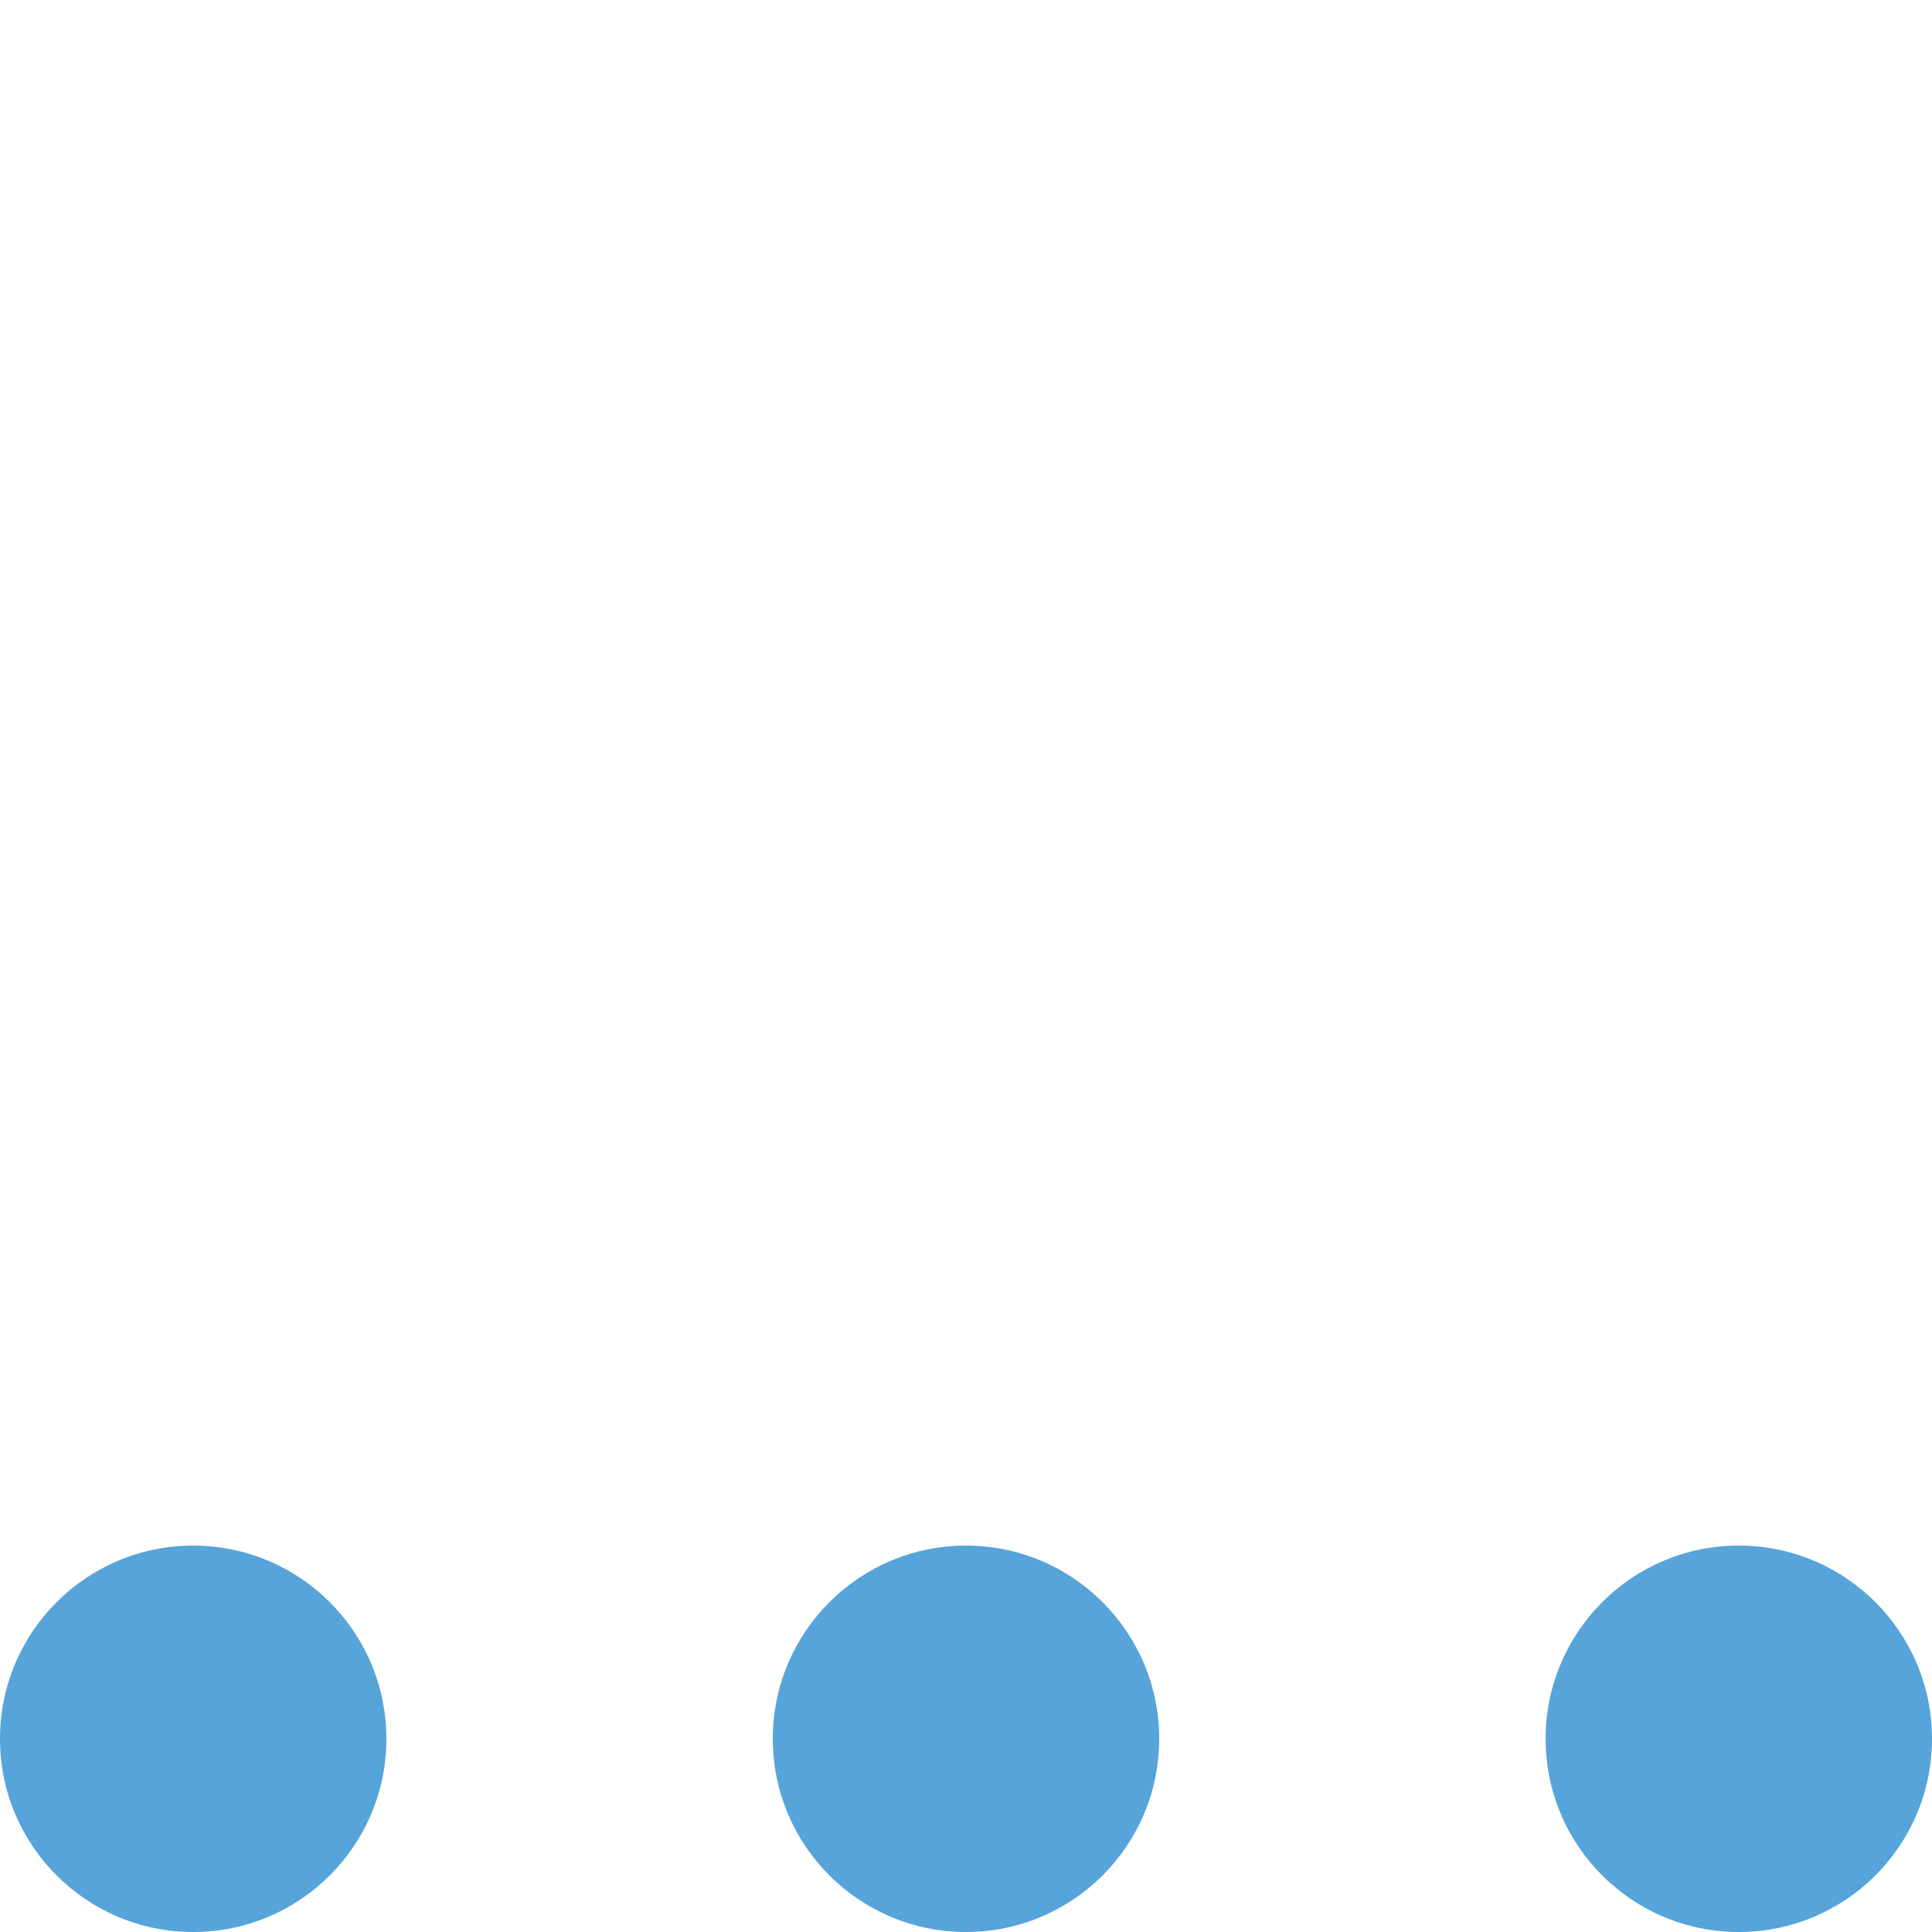
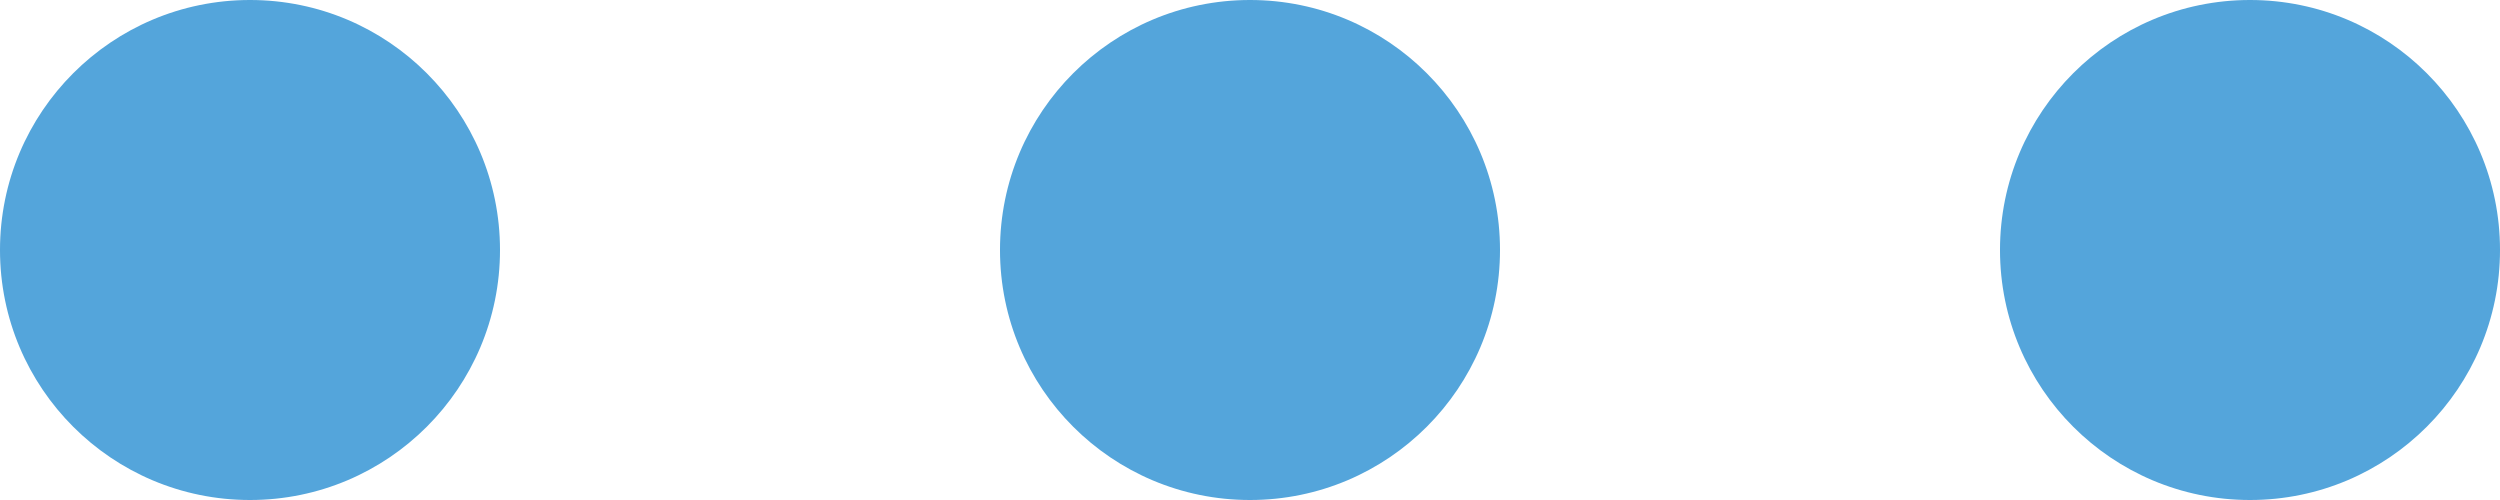
- <svg xmlns="http://www.w3.org/2000/svg" viewBox="0 0 32 32">
-   <style type="text/css">  
- 	.st0{fill:#56A4D9;}
+ <svg xmlns="http://www.w3.org/2000/svg" version="1.1" id="Layer_1" x="0px" y="0px" viewBox="0 0 30 6" style="enable-background:new 0 0 30 6;" xml:space="preserve">
+   <style type="text/css">
+ 	.st0{fill:#54A5DB;}
</style>
-   <circle class="st0" cx="3.2" cy="28.8" r="3.2" />
-   <circle class="st0" cx="16" cy="28.8" r="3.2" />
-   <circle class="st0" cx="28.8" cy="28.8" r="3.2" />
+   <g id="Typography-_x26_-Styles">
+     <g id="Typography-_x26_-Colors" transform="translate(-614, -2514)">
+       <g id="Group-23" transform="translate(614, 2514)">
+         <circle id="Oval-4" class="st0" cx="15" cy="3" r="3" />
+         <circle id="Oval-4-Copy" class="st0" cx="27" cy="3" r="3" />
+         <circle id="Oval-4-Copy-2" class="st0" cx="3" cy="3" r="3" />
+       </g>
+     </g>
+   </g>
</svg>
